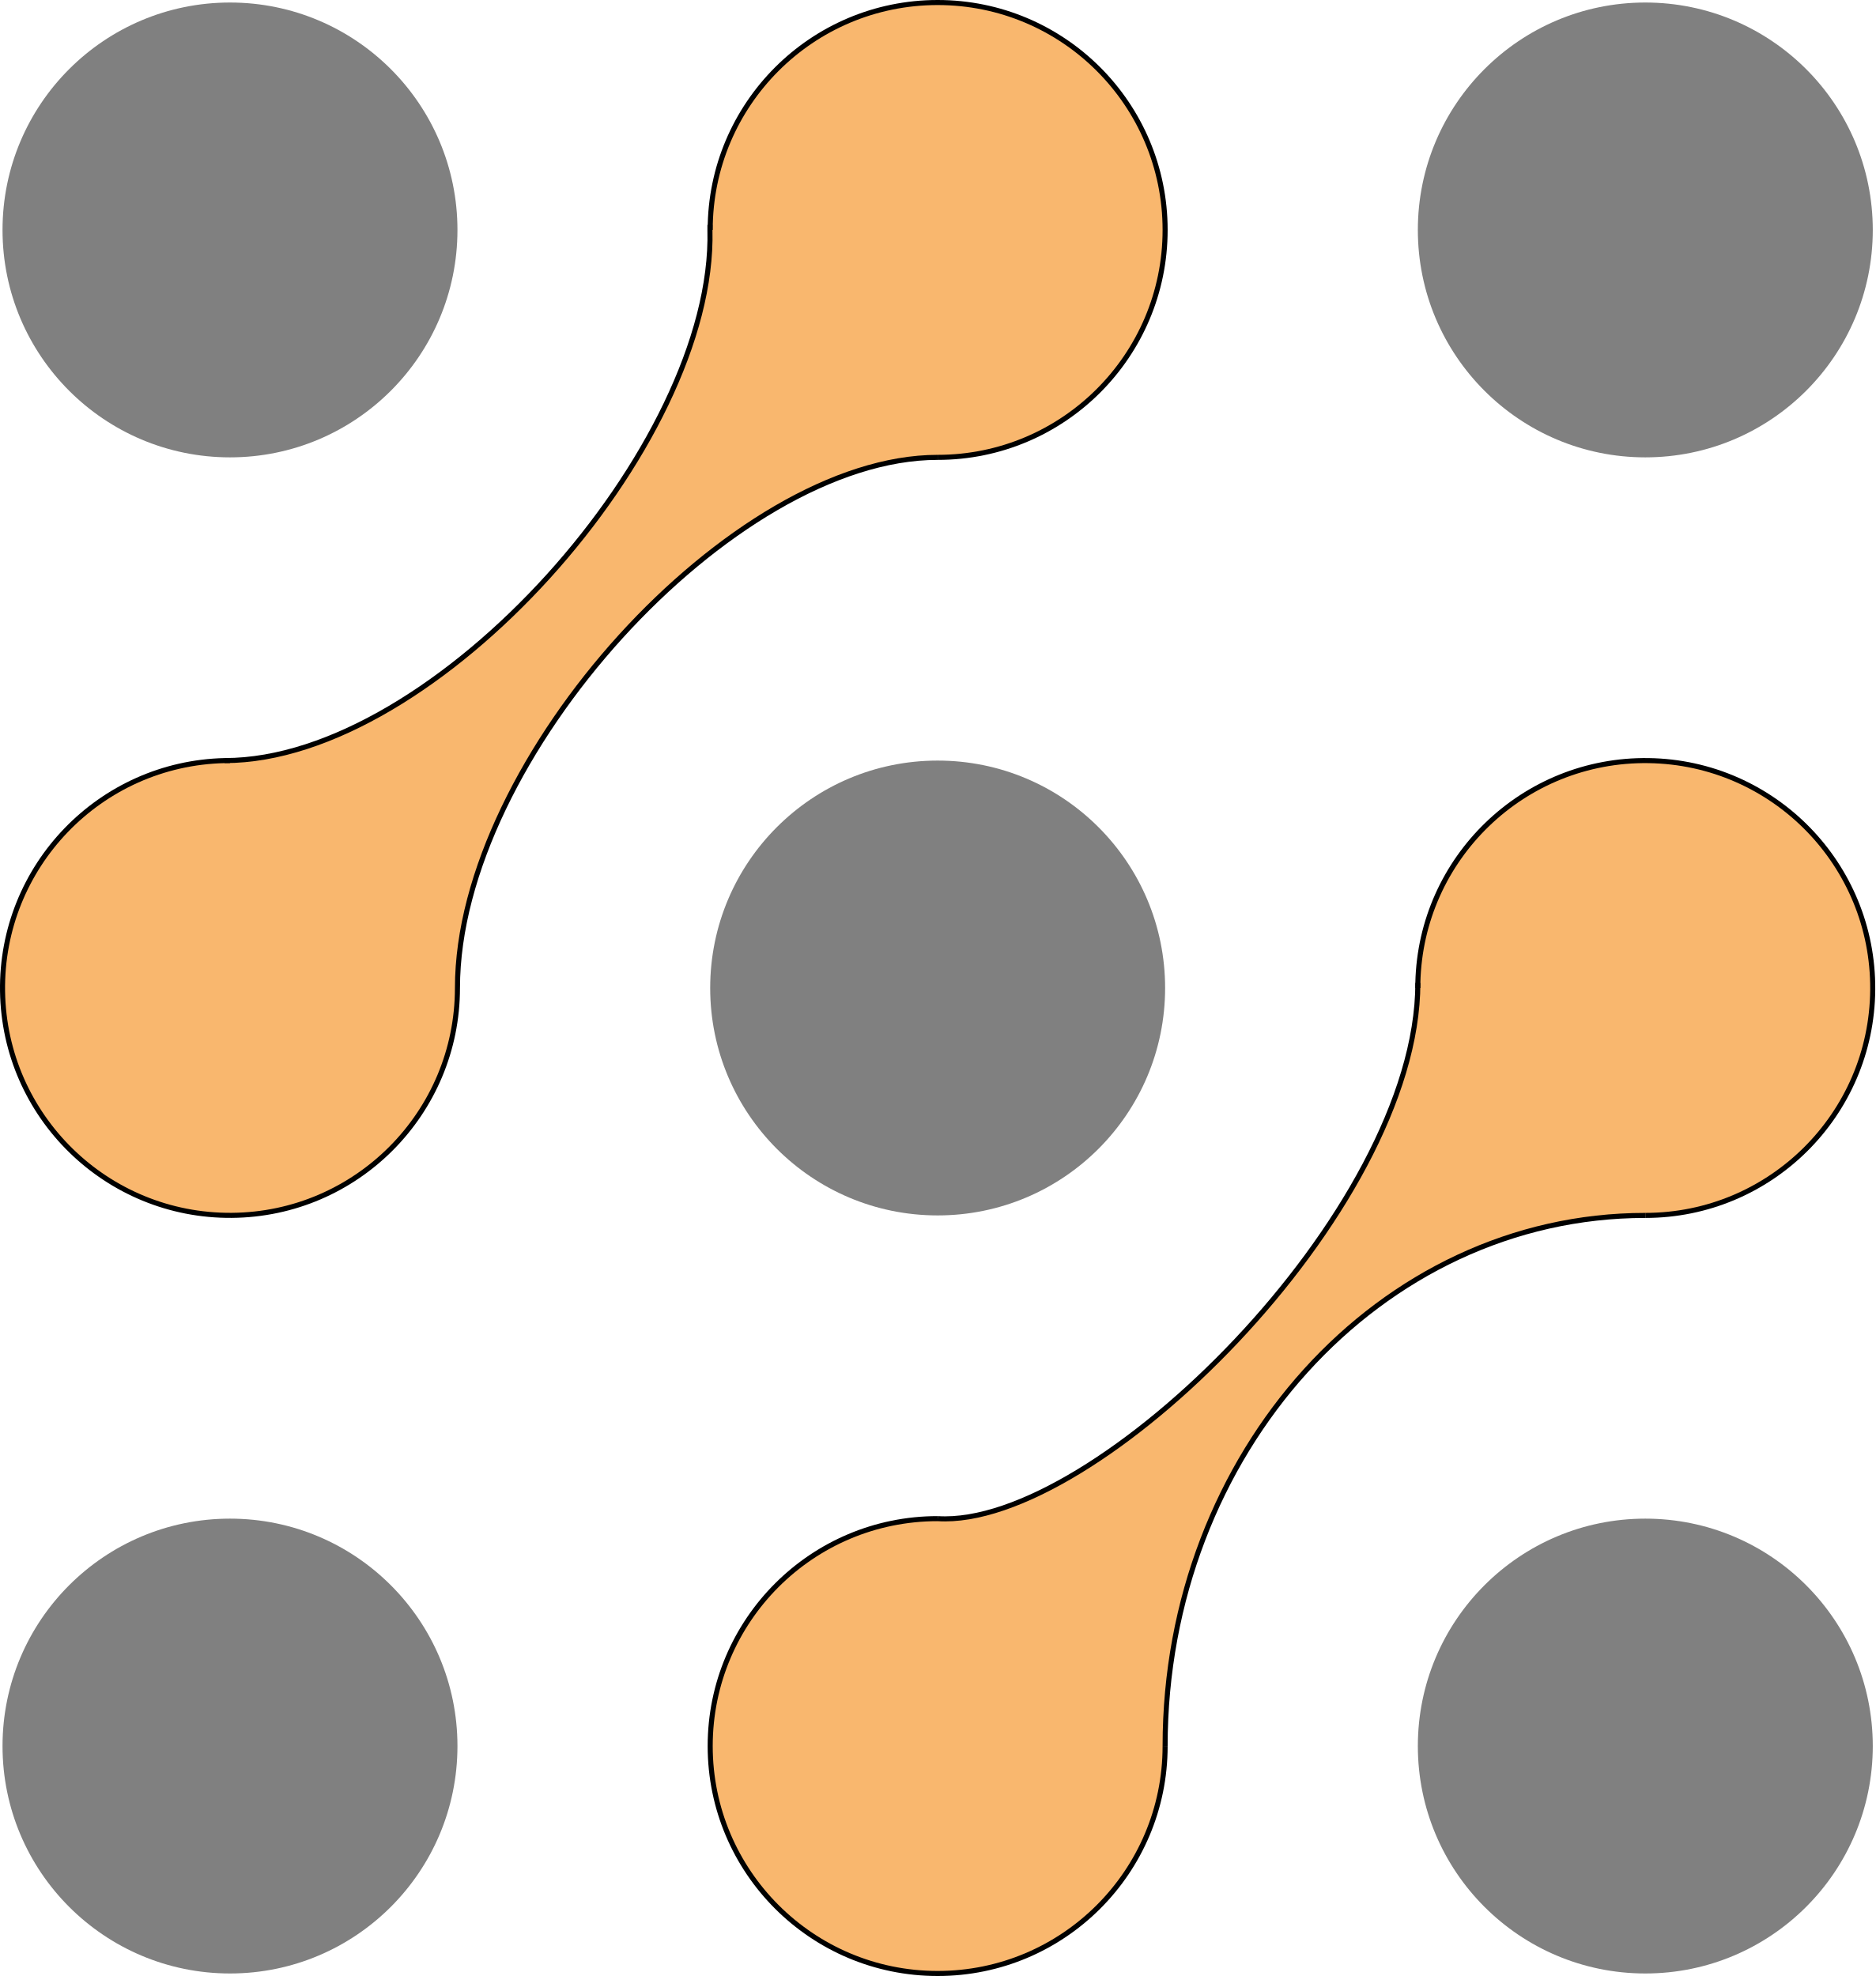
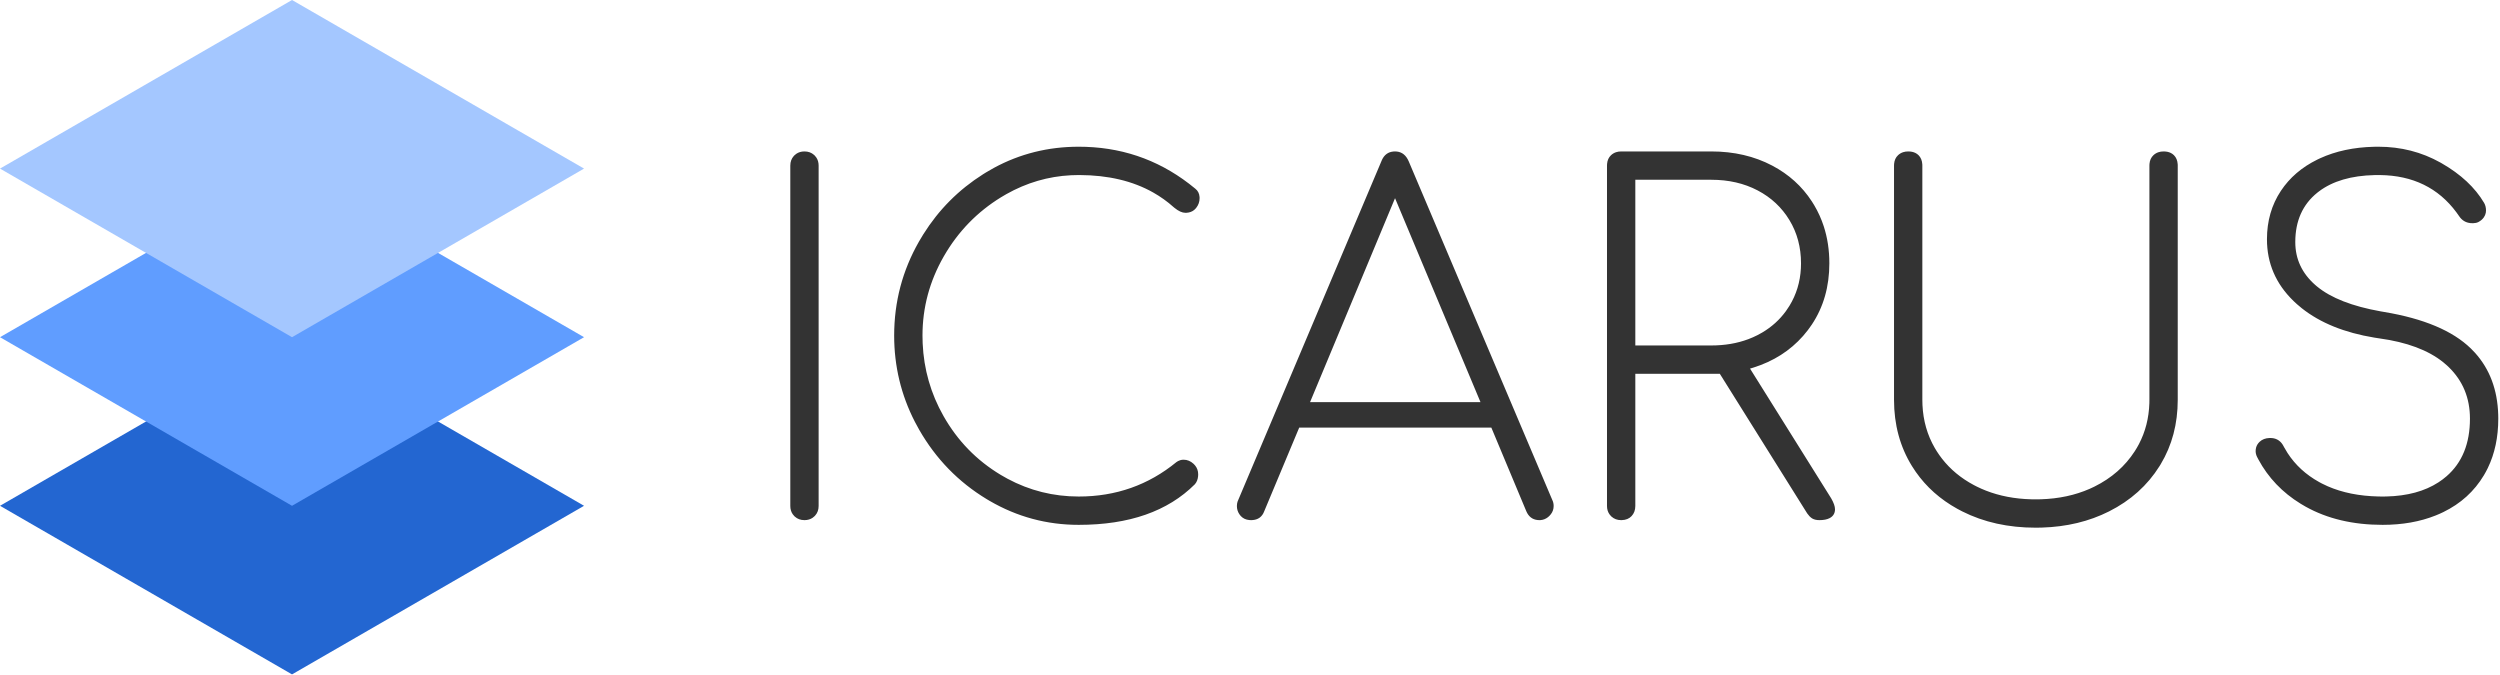
- <svg xmlns="http://www.w3.org/2000/svg" viewBox="0 0 371 391">
-   <defs>
-     <style>.cls-1{fill:gray;}.cls-2{fill:#f9b76e;}.cls-3{fill:none;stroke:#000;stroke-miterlimit:10;}</style>
-   </defs>
-   <g id="图层_2" data-name="图层 2">
-     <g id="图层_1-2" data-name="图层 1">
-       <circle class="cls-1" cx="45.5" cy="45.5" r="45" />
-       <circle class="cls-1" cx="45.5" cy="345.5" r="45" />
-       <circle class="cls-1" cx="185.5" cy="195.5" r="45" />
-       <circle class="cls-1" cx="325.5" cy="45.5" r="45" />
-       <circle class="cls-1" cx="325.5" cy="345.5" r="45" />
-       <path class="cls-2" d="M185.5,90.5c-40.57,0-95,59.57-95,105a45,45,0,1,1-46-45h0c41.66,0,97.09-62.22,96-105h0a45,45,0,1,1,45,45Z" />
-       <path class="cls-3" d="M90.5,195.5a45,45,0,1,1-46-45h1" />
-       <path class="cls-3" d="M140.5,45.5a45,45,0,1,1,45,45" />
-       <path class="cls-3" d="M140.45,44.5c0,.33,0,.66,0,1,1.1,42.78-54.33,105-96,105" />
-       <path class="cls-3" d="M90.5,195.5c0-45.43,54.43-105,95-105" />
-       <path class="cls-2" d="M280.51,194.5a45,45,0,1,1,45,46c-52.51,0-95,47-95,105a45,45,0,1,1-45-45v-.05c31,2,95-60.54,95-105.95Z" />
-       <path class="cls-3" d="M230.5,345.5a45,45,0,1,1-45-45" />
-       <path class="cls-3" d="M280.5,195.5c0-.33,0-.67,0-1a45,45,0,1,1,45,46" />
-       <path class="cls-3" d="M230.5,345.5c0-58,42.49-105,95-105" />
-       <path class="cls-3" d="M280.5,194.5c0,45.41-64,108-95,106" />
-     </g>
+ <svg xmlns="http://www.w3.org/2000/svg" version="1.1" width="949" height="256" viewbox="0 0 949 256">
+   <path fill="#2366d1" d="M110.851 128L221.703 192L110.851 256L0 192Z" />
+   <path fill="#609dff" d="M110.851 64L221.703 128L110.851 192L0 128Z" />
+   <path fill="#a4c7ff" d="M110.851 0L221.703 64L110.851 128L0 64Z" />
+   <g transform="translate(300, 55.695), scale(0.7)" fill="#333">
+     <path d="M 613.888 10.24 L 613.888 137.216 A 60.705 60.705 0 0 0 613.954 140.055 Q 614.553 152.847 620.602 163.316 A 50.135 50.135 0 0 0 621.696 165.12 A 51.598 51.598 0 0 0 624.562 169.185 Q 631.357 177.897 641.762 183.449 A 63.11 63.11 0 0 0 643.456 184.32 A 61.649 61.649 0 0 0 648.369 186.492 Q 659.467 190.833 672.846 191.198 A 90.809 90.809 0 0 0 675.328 191.232 A 90.563 90.563 0 0 0 678.104 191.19 Q 692.78 190.74 704.7 185.489 A 61.259 61.259 0 0 0 707.2 184.32 Q 721.152 177.408 729.088 165.12 A 49.502 49.502 0 0 0 731.322 161.299 Q 736.63 151.203 736.997 139.036 A 60.335 60.335 0 0 0 737.024 137.216 L 737.024 10.24 A 10.857 10.857 0 0 1 737.062 9.315 Q 737.313 6.384 739.2 4.608 A 7.256 7.256 0 0 1 741.925 2.981 Q 743.196 2.56 744.704 2.56 Q 746.956 2.56 748.602 3.369 A 6.472 6.472 0 0 1 750.336 4.608 Q 752.167 6.439 752.361 9.499 A 11.729 11.729 0 0 1 752.384 10.24 L 752.384 137.216 Q 752.384 156.807 743.135 172.194 A 64.077 64.077 0 0 1 742.528 173.184 Q 732.672 188.928 715.136 197.76 Q 698.912 205.931 678.635 206.543 A 109.71 109.71 0 0 1 675.328 206.592 Q 653.056 206.592 635.52 197.76 A 77.835 77.835 0 0 1 632.828 196.338 Q 618.963 188.661 610.337 176.346 A 65.778 65.778 0 0 1 608.256 173.184 Q 598.528 157.44 598.528 137.216 L 598.528 10.24 A 10.857 10.857 0 0 1 598.566 9.315 Q 598.817 6.384 600.704 4.608 A 7.256 7.256 0 0 1 603.429 2.981 Q 604.7 2.56 606.208 2.56 Q 608.46 2.56 610.106 3.369 A 6.472 6.472 0 0 1 611.84 4.608 Q 613.671 6.439 613.865 9.499 A 11.729 11.729 0 0 1 613.888 10.24 Z M 895.488 8.96 A 69.507 69.507 0 0 0 894.88 8.615 Q 879.509 0 861.184 0 A 100.005 100.005 0 0 0 858.79 0.028 Q 842.342 0.422 829.568 6.272 A 61.75 61.75 0 0 0 828.078 6.979 Q 815.456 13.172 808.32 23.936 Q 800.768 35.328 800.768 50.176 Q 800.768 69.697 815.175 83.659 A 59.222 59.222 0 0 0 817.024 85.376 A 60.63 60.63 0 0 0 819.68 87.606 Q 834.727 99.526 859.059 103.529 A 133.91 133.91 0 0 0 861.696 103.936 Q 884.116 107.004 896.419 116.925 A 41.61 41.61 0 0 1 898.432 118.656 A 43.592 43.592 0 0 1 899.28 119.455 Q 910.848 130.653 910.848 147.456 Q 910.848 167.68 898.176 178.688 A 39.281 39.281 0 0 1 893.72 182.034 Q 882.522 189.266 865.531 189.672 A 85.481 85.481 0 0 1 863.488 189.696 A 102.18 102.18 0 0 1 861.3 189.673 Q 845.567 189.336 833.654 184.112 A 55.097 55.097 0 0 1 830.592 182.656 A 56.619 56.619 0 0 1 829.066 181.842 Q 818.274 175.871 811.94 166.114 A 47.528 47.528 0 0 1 809.984 162.816 A 12.115 12.115 0 0 0 809.808 162.46 Q 807.734 158.428 803.571 158.002 A 9.942 9.942 0 0 0 802.56 157.952 A 12.194 12.194 0 0 0 802.217 157.957 Q 798.871 158.051 796.8 160 A 7.449 7.449 0 0 0 796.119 160.731 Q 794.934 162.191 794.688 164.094 A 8.003 8.003 0 0 0 794.624 165.12 A 6.218 6.218 0 0 0 794.708 166.137 Q 794.803 166.708 795.004 167.28 A 7.895 7.895 0 0 0 795.392 168.192 A 65.044 65.044 0 0 0 796.099 169.546 Q 804.091 184.419 819.055 193.615 A 74.4 74.4 0 0 0 821.76 195.2 Q 839.424 205.056 863.488 205.056 Q 879.548 205.056 892.299 199.951 A 62.036 62.036 0 0 0 896.384 198.144 Q 910.592 191.232 918.4 178.176 A 51.186 51.186 0 0 0 920.533 174.225 Q 926.208 162.515 926.208 147.456 A 72.811 72.811 0 0 0 926.178 145.354 Q 925.592 125.061 913.589 111.755 A 49.8 49.8 0 0 0 911.36 109.44 Q 896.512 94.976 864.256 89.6 A 157.882 157.882 0 0 1 862.446 89.288 Q 839.242 85.142 827.904 75.776 A 41.218 41.218 0 0 1 826.977 74.987 Q 816.128 65.472 816.128 51.712 A 49.293 49.293 0 0 1 816.128 51.578 Q 816.175 34.522 828.032 24.96 A 35.234 35.234 0 0 1 828.891 24.289 Q 840.118 15.794 859.213 15.381 A 91.194 91.194 0 0 1 861.184 15.36 A 73.044 73.044 0 0 1 862.037 15.365 Q 888.747 15.677 903.514 35.593 A 59.37 59.37 0 0 1 904.96 37.632 Q 907.22 41.022 911.076 41.419 A 10.261 10.261 0 0 0 912.128 41.472 A 14.543 14.543 0 0 0 912.743 41.459 Q 914.336 41.392 915.2 40.96 A 10.655 10.655 0 0 0 915.336 40.891 Q 916.348 40.366 917.135 39.681 A 7.607 7.607 0 0 0 918.4 38.272 Q 919.197 37.122 919.442 35.787 A 6.761 6.761 0 0 0 919.552 34.56 Q 919.552 32.256 918.528 30.464 Q 911.104 17.92 895.488 8.96 Z M 160.311 0.068 A 110.648 110.648 0 0 0 156.416 0 Q 131.565 0 110.402 11.483 A 99.343 99.343 0 0 0 106.112 13.952 A 109.009 109.009 0 0 0 104.543 14.926 Q 84.677 27.489 72.14 47.479 A 111.393 111.393 0 0 0 69.76 51.456 Q 56.32 75.008 56.32 102.4 Q 56.32 127.331 67.56 149.187 A 107.592 107.592 0 0 0 69.888 153.472 Q 83.456 177.152 106.496 191.104 A 103.444 103.444 0 0 0 108.082 192.045 Q 130.459 205.056 156.416 205.056 Q 197.376 205.056 219.392 183.04 Q 220.918 181.296 221.145 178.624 A 11.364 11.364 0 0 0 221.184 177.664 Q 221.184 174.906 219.514 172.852 A 8.614 8.614 0 0 0 218.752 172.032 A 10.501 10.501 0 0 0 218.638 171.925 Q 216.248 169.728 213.248 169.728 A 6.244 6.244 0 0 0 211.549 169.961 Q 210.906 170.141 210.291 170.463 A 7.508 7.508 0 0 0 209.408 171.008 Q 186.624 189.696 156.416 189.696 Q 135.765 189.696 117.743 180.022 A 87.237 87.237 0 0 1 114.048 177.92 Q 94.464 166.144 83.072 146.048 Q 72.704 127.758 71.772 106.604 A 95.549 95.549 0 0 1 71.68 102.4 Q 71.68 79.616 83.2 59.52 A 97.348 97.348 0 0 1 83.35 59.26 Q 94.847 39.346 114.304 27.392 A 88.056 88.056 0 0 1 117.155 25.713 Q 133.663 16.406 152.218 15.466 A 82.911 82.911 0 0 1 156.416 15.36 A 117.212 117.212 0 0 1 156.817 15.361 Q 180.184 15.441 196.829 24.848 A 63.01 63.01 0 0 1 207.872 32.768 A 23.034 23.034 0 0 0 208.339 33.158 Q 211.641 35.84 214.272 35.84 A 9.974 9.974 0 0 0 214.911 35.82 Q 217.343 35.664 219.009 34.296 A 6.873 6.873 0 0 0 219.904 33.408 A 9.994 9.994 0 0 0 220.133 33.126 Q 221.952 30.799 221.952 27.904 A 8.988 8.988 0 0 0 221.929 27.259 Q 221.724 24.398 219.648 22.784 A 110.881 110.881 0 0 0 219.543 22.697 Q 193.686 1.244 160.311 0.068 Z M 551.168 198.4 L 504.064 123.136 L 499.456 123.136 L 458.24 123.136 L 458.24 194.816 Q 458.24 198.144 456.192 200.32 Q 454.232 202.403 450.865 202.492 A 11.487 11.487 0 0 1 450.56 202.496 Q 447.452 202.496 445.349 200.598 A 7.871 7.871 0 0 1 445.056 200.32 A 7.525 7.525 0 0 1 444.182 199.275 Q 442.889 197.403 442.88 194.85 A 10.179 10.179 0 0 1 442.88 194.816 L 442.88 10.24 A 10.857 10.857 0 0 1 442.918 9.315 Q 443.169 6.384 445.056 4.608 A 7.256 7.256 0 0 1 447.781 2.981 Q 449.052 2.56 450.56 2.56 L 499.456 2.56 Q 517.888 2.56 532.48 10.24 Q 545.954 17.332 553.971 29.662 A 58.968 58.968 0 0 1 555.264 31.744 A 56.737 56.737 0 0 1 560.414 43.13 Q 563.456 52.468 563.456 63.232 Q 563.456 82.2 553.946 96.465 A 56.692 56.692 0 0 1 551.808 99.456 A 58.849 58.849 0 0 1 549.212 102.618 Q 538.621 114.637 522.253 119.779 A 72.195 72.195 0 0 1 520.448 120.32 L 564.48 190.72 Q 566.528 194.304 566.528 196.608 A 6.599 6.599 0 0 1 566.478 197.436 Q 566.253 199.208 565.035 200.395 A 5.625 5.625 0 0 1 564.352 200.96 A 6.473 6.473 0 0 1 563.547 201.443 Q 561.472 202.496 558.08 202.496 Q 555.751 202.496 554.27 201.649 A 4.911 4.911 0 0 1 553.984 201.472 Q 552.654 200.585 551.515 198.93 A 14.447 14.447 0 0 1 551.168 198.4 Z M 399.104 197.632 L 380.16 152.32 L 275.968 152.32 L 257.024 197.632 Q 255.324 202.248 250.396 202.483 A 11.297 11.297 0 0 1 249.856 202.496 A 10.258 10.258 0 0 1 248.931 202.455 Q 246.143 202.203 244.4 200.383 A 6.997 6.997 0 0 1 244.224 200.192 A 8.678 8.678 0 0 1 243.477 199.224 Q 242.176 197.264 242.176 194.816 A 7.805 7.805 0 0 1 242.282 193.521 A 7.181 7.181 0 0 1 242.944 191.488 L 320.512 7.936 A 12.196 12.196 0 0 1 320.852 7.129 Q 322.805 2.936 327.14 2.591 A 10.038 10.038 0 0 1 327.936 2.56 A 9.004 9.004 0 0 1 328.947 2.615 Q 333.29 3.106 335.36 7.936 L 413.184 191.488 Q 413.952 193.024 413.952 194.816 A 7.64 7.64 0 0 1 413.846 196.101 Q 413.457 198.383 411.648 200.192 A 9.044 9.044 0 0 1 410.871 200.886 Q 409.083 202.303 406.879 202.473 A 7.908 7.908 0 0 1 406.272 202.496 A 9.93 9.93 0 0 1 405.339 202.453 Q 400.96 202.04 399.104 197.632 Z M 15.36 10.24 L 15.36 194.816 Q 15.36 197.924 13.462 200.027 A 7.871 7.871 0 0 1 13.184 200.32 A 7.525 7.525 0 0 1 12.139 201.194 Q 10.267 202.487 7.714 202.496 A 10.179 10.179 0 0 1 7.68 202.496 Q 4.572 202.496 2.469 200.598 A 7.871 7.871 0 0 1 2.176 200.32 A 7.525 7.525 0 0 1 1.302 199.275 Q 0.009 197.403 0 194.85 A 10.179 10.179 0 0 1 0 194.816 L 0 10.24 Q 0 7.132 1.898 5.029 A 7.871 7.871 0 0 1 2.176 4.736 A 7.525 7.525 0 0 1 3.221 3.862 Q 5.093 2.569 7.646 2.56 A 10.179 10.179 0 0 1 7.68 2.56 Q 10.788 2.56 12.891 4.458 A 7.871 7.871 0 0 1 13.184 4.736 A 7.525 7.525 0 0 1 14.058 5.781 Q 15.351 7.653 15.36 10.206 A 10.179 10.179 0 0 1 15.36 10.24 Z M 281.856 138.496 L 374.272 138.496 L 327.936 27.904 L 281.856 138.496 Z M 458.24 107.776 L 499.456 107.776 Q 510.418 107.776 519.519 104.362 A 48.175 48.175 0 0 0 524.544 102.144 A 47.471 47.471 0 0 0 527.059 100.761 Q 534.75 96.219 539.878 89.183 A 43.678 43.678 0 0 0 541.824 86.272 Q 547.436 77.109 548.027 65.896 A 50.673 50.673 0 0 0 548.096 63.232 Q 548.096 50.176 541.824 39.808 Q 535.552 29.44 524.544 23.68 Q 513.536 17.92 499.456 17.92 L 458.24 17.92 L 458.24 107.776 Z" vector-effect="non-scaling-stroke" />
  </g>
</svg>
